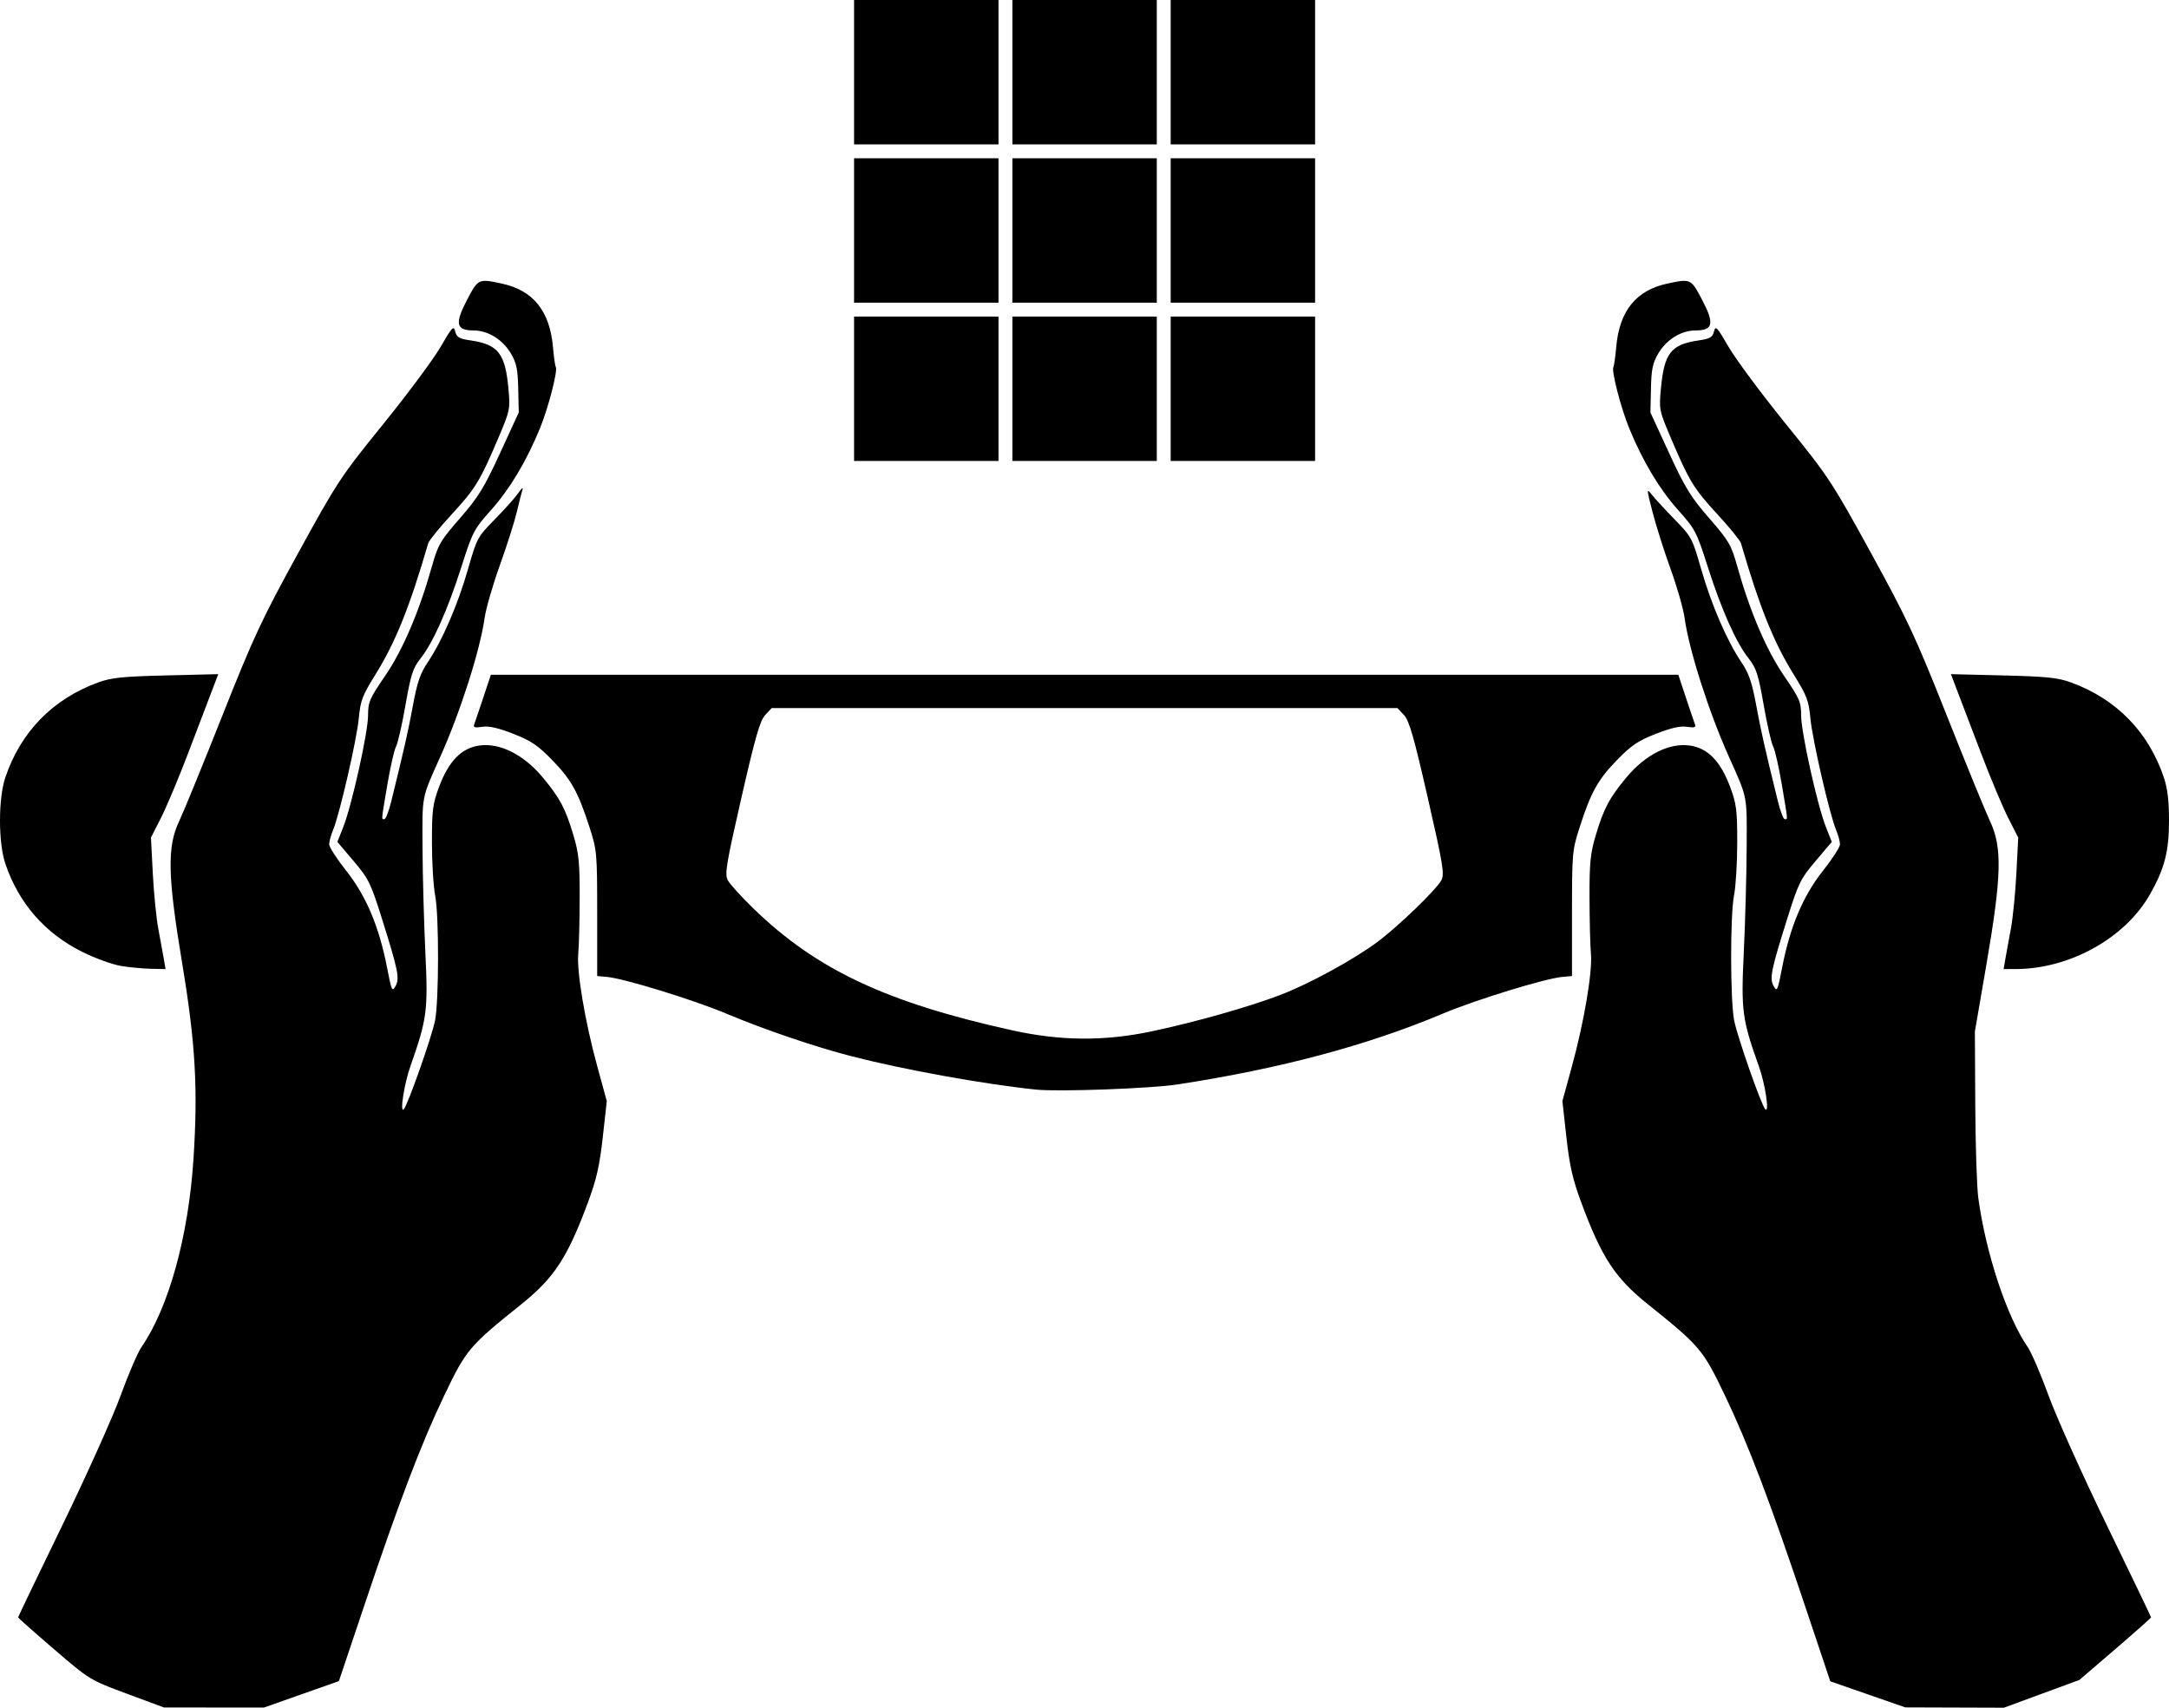
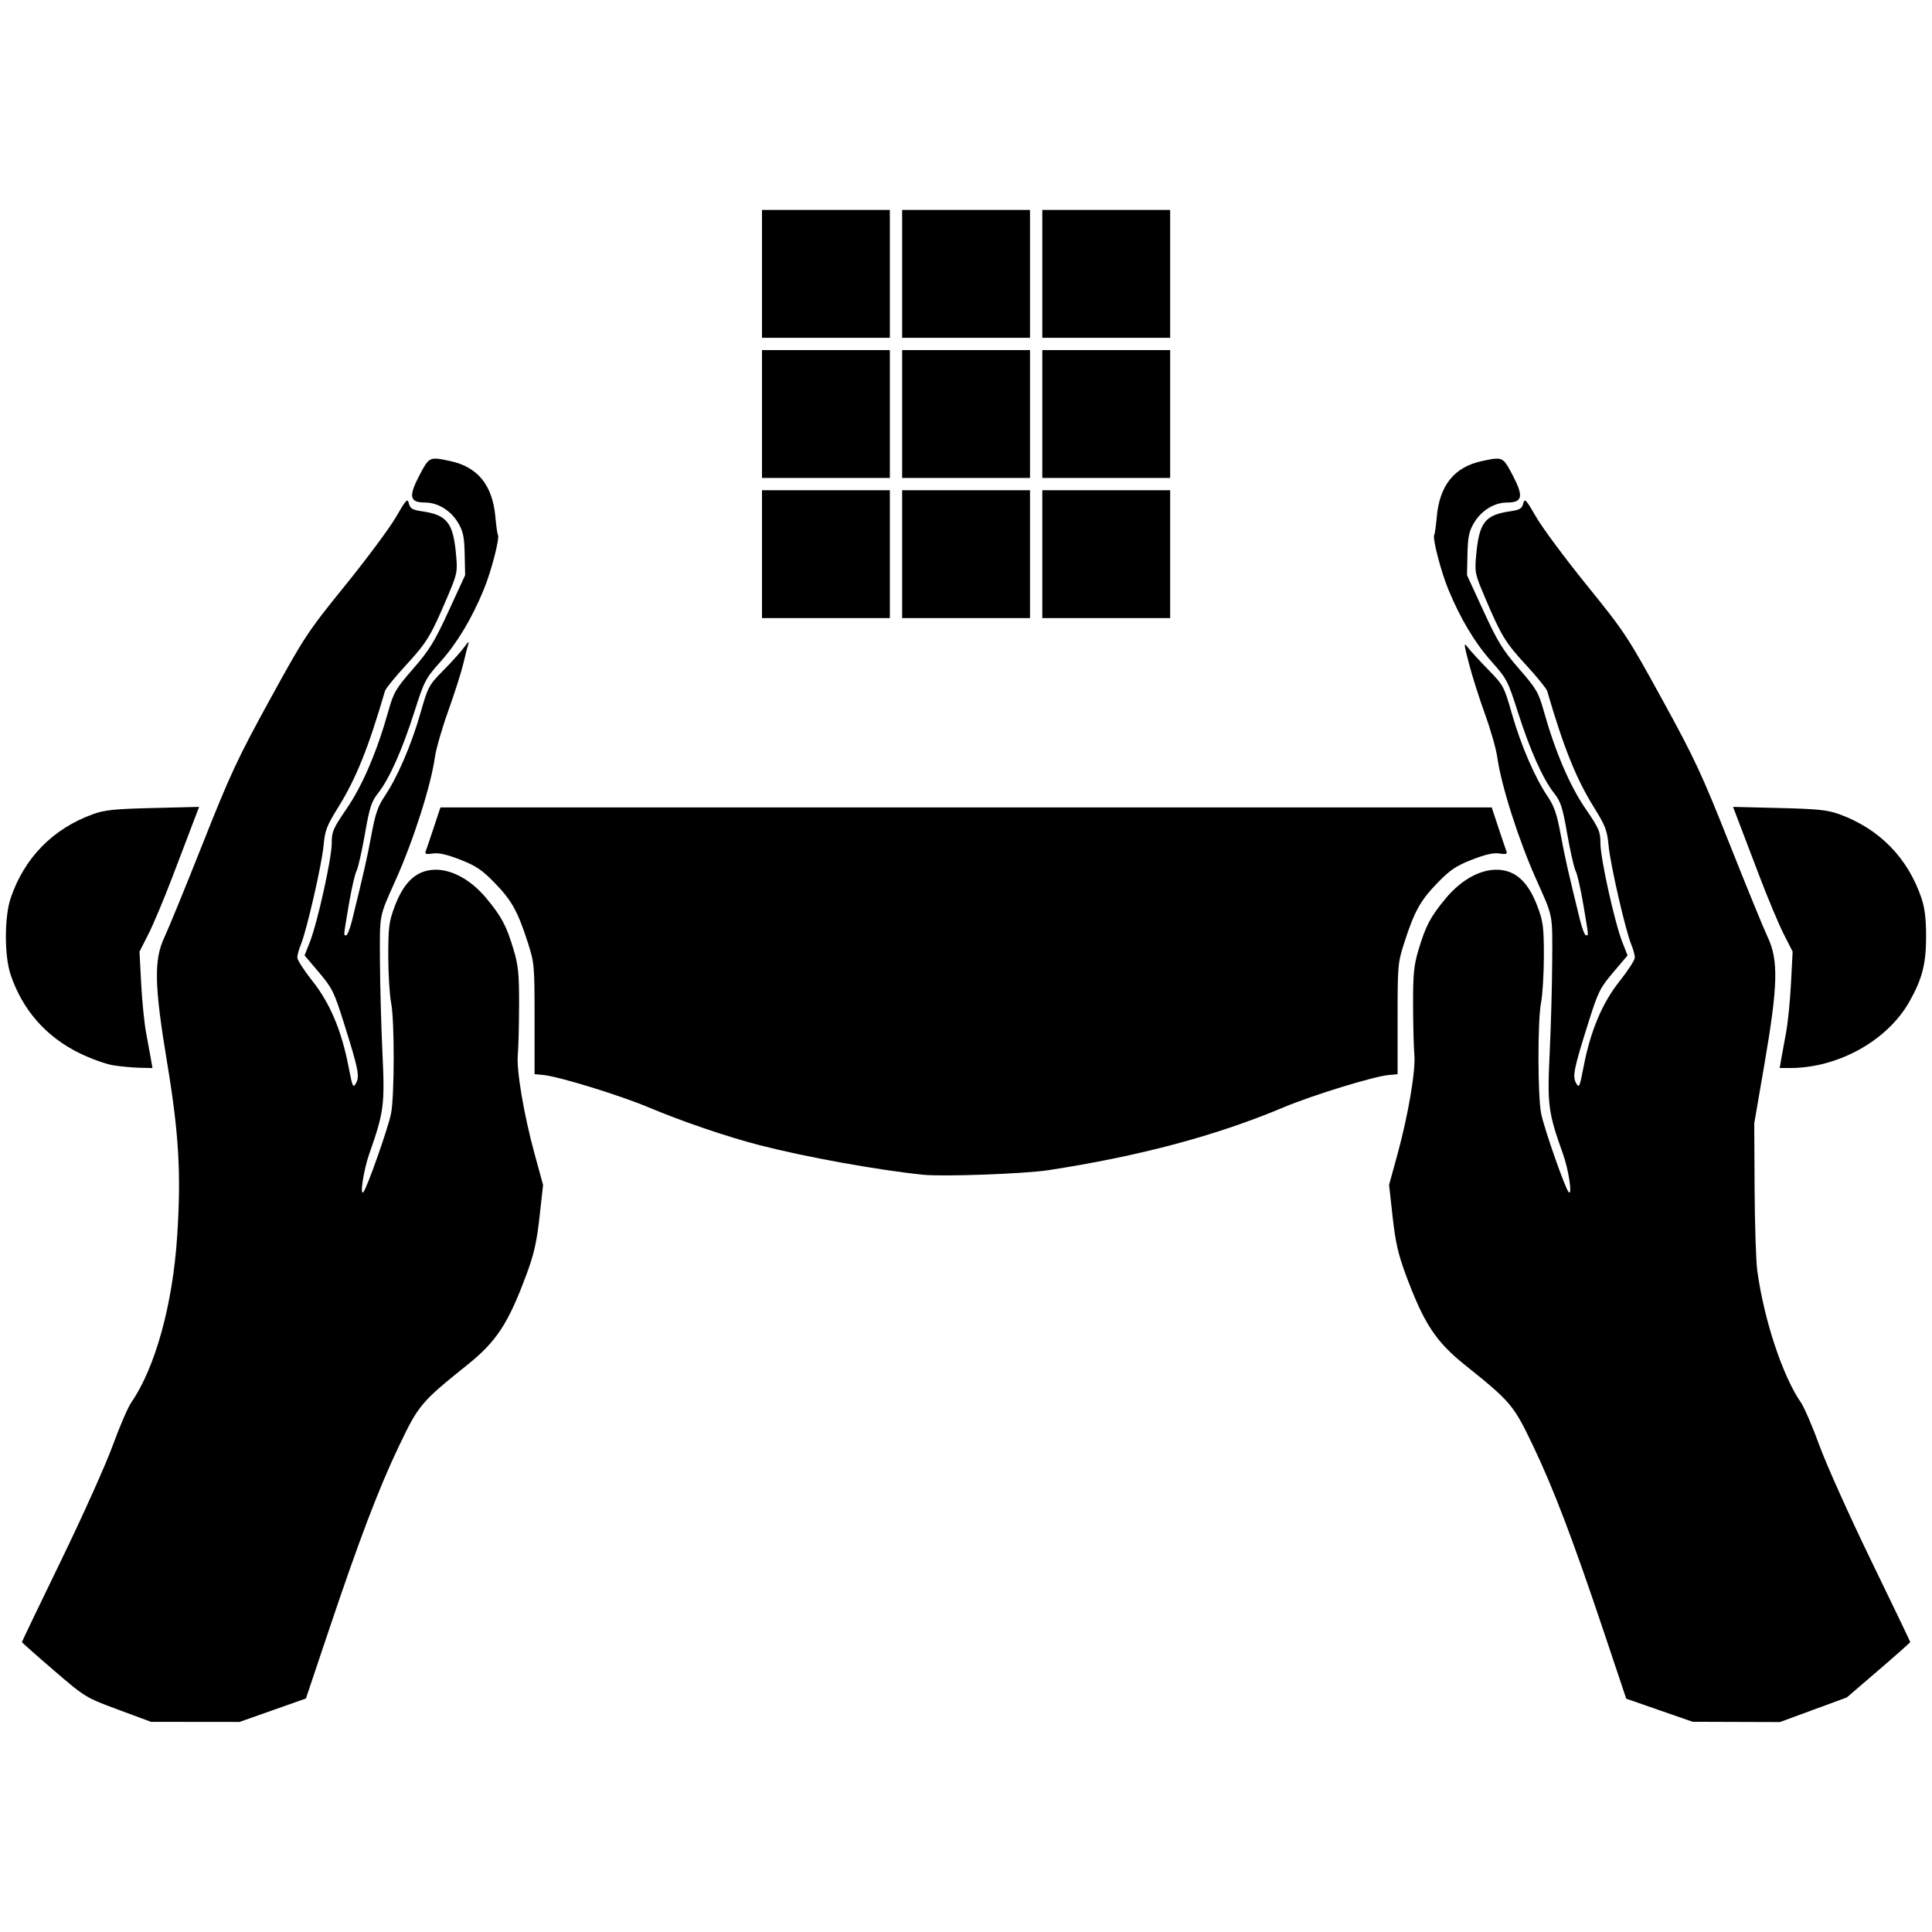
- <svg xmlns="http://www.w3.org/2000/svg" id="svg2" version="1.1" width="702.887" height="553.5" viewBox="0 0 702.887 553.5">
+ <svg xmlns="http://www.w3.org/2000/svg" id="svg2" version="1.1" width="500" height="500" viewBox="0 0 500 500">
  <defs id="defs6" />
-   <path style="fill:#000000" d="m 41.11,548.961 c -11.979,-4.451 -12.044,-4.491 -23.625,-14.435 -6.387,-5.485 -11.613,-10.124 -11.613,-10.311 0,-0.186 6.449,-13.62 14.332,-29.852 7.882,-16.232 16.381,-35.153 18.887,-42.046 2.505,-6.893 5.555,-13.98 6.778,-15.75 8.795,-12.734 15.187,-35.841 16.823,-60.817 1.497,-22.86 0.651,-37.587 -3.645,-63.45 -4.729,-28.469 -4.932,-37.809 -1.002,-46.108 1.469,-3.103 7.766,-18.493 13.992,-34.2 10.091,-25.457 12.757,-31.177 24.553,-52.678 12.716,-23.177 13.796,-24.814 27.633,-41.901 7.92,-9.78 16.274,-21.029 18.565,-24.998 3.747,-6.494 4.221,-6.992 4.728,-4.971 0.47,1.872 1.276,2.35 4.835,2.868 9.123,1.327 11.375,4.188 12.426,15.784 0.588,6.483 0.484,6.988 -3.206,15.677 -6.008,14.146 -7.492,16.584 -15.137,24.873 -3.954,4.287 -7.406,8.54 -7.671,9.45 -6.027,20.707 -10.59,32.059 -17.088,42.521 -4.254,6.848 -4.873,8.468 -5.398,14.135 -0.639,6.898 -6.216,31.161 -8.319,36.194 -0.707,1.691 -1.285,3.809 -1.285,4.706 0,0.897 2.504,4.783 5.565,8.634 6.402,8.057 10.654,18.157 13.201,31.365 1.444,7.487 1.651,7.939 2.731,5.979 1.404,-2.548 0.88,-5.115 -4.575,-22.428 -3.464,-10.992 -4.185,-12.444 -9.015,-18.138 l -5.249,-6.19 1.905,-4.812 c 2.783,-7.03 8.037,-30.688 8.037,-36.19 0,-4.32 0.482,-5.439 5.506,-12.778 5.744,-8.392 11.048,-20.794 15.18,-35.494 1.981,-7.046 2.699,-8.28 9.104,-15.64 5.965,-6.854 7.813,-9.857 13,-21.129 l 6.046,-13.14 -0.167,-7.671 c -0.137,-6.298 -0.557,-8.337 -2.346,-11.394 -2.673,-4.566 -7.448,-7.527 -12.142,-7.527 -5.666,0 -6.138,-2.203 -2.115,-9.882 3.619,-6.909 3.673,-6.934 11.296,-5.299 10.145,2.176 15.53,8.864 16.558,20.567 0.28,3.187 0.693,6.092 0.917,6.455 0.717,1.16 -2.443,13.371 -5.175,19.996 -4.412,10.699 -9.734,19.579 -15.823,26.4 -5.529,6.194 -5.962,7.026 -9.61,18.45 -4.444,13.919 -9.176,24.523 -13.225,29.635 -2.482,3.134 -3.135,5.157 -4.872,15.098 -1.103,6.313 -2.487,12.376 -3.074,13.473 -0.587,1.097 -1.853,6.659 -2.812,12.36 -2.036,12.096 -1.956,11.147 -0.945,11.147 0.44,0 1.423,-2.531 2.185,-5.625 4.284,-17.403 5.483,-22.712 7.067,-31.275 1.391,-7.52 2.37,-10.369 4.793,-13.95 4.634,-6.846 9.753,-18.69 13.038,-30.164 2.898,-10.125 3.077,-10.455 8.721,-16.186 3.169,-3.217 6.6,-7.065 7.624,-8.55 1.024,-1.485 1.62,-1.966 1.324,-1.068 -0.296,0.897 -1.121,4.137 -1.834,7.2 -0.712,3.063 -3.183,10.833 -5.491,17.268 -2.308,6.435 -4.535,14.13 -4.95,17.1 -1.461,10.466 -7.832,30.43 -14.361,45 -6.156,13.738 -5.861,12.22 -5.766,29.7 0.048,8.91 0.462,24.098 0.92,33.75 0.895,18.888 0.548,21.526 -4.856,36.9 -2.018,5.739 -3.496,15.336 -2.149,13.95 1.281,-1.319 9.113,-23.545 10.148,-28.8 1.265,-6.425 1.294,-34.09 0.042,-40.44 -0.579,-2.937 -1.053,-10.685 -1.053,-17.218 0,-10.55 0.258,-12.568 2.312,-18.06 3.127,-8.361 7.269,-12.596 13.104,-13.398 6.65,-0.915 14.36,2.973 20.48,10.327 5.593,6.72 7.382,10.107 10.009,18.939 1.699,5.712 2.002,8.826 1.968,20.25 -0.021,7.425 -0.229,15.525 -0.461,18 -0.54,5.762 2.213,22.06 6.161,36.468 l 3.087,11.268 -1.298,11.691 c -1.027,9.255 -2.029,13.662 -4.806,21.15 -6.619,17.843 -10.955,24.473 -21.568,32.985 -16.934,13.582 -17.87,14.688 -24.977,29.538 -7.477,15.624 -14.575,34.274 -26.018,68.363 l -8.145,24.263 -12.15,4.288 -12.15,4.288 -16.2,-0.014 -16.2,-0.014 -12.012,-4.463 z m 564.162,0.208 -12.15,-4.226 -8.138,-24.297 c -11.341,-33.859 -18.501,-52.676 -26.024,-68.397 -7.107,-14.85 -8.042,-15.957 -24.977,-29.538 -10.614,-8.512 -14.949,-15.143 -21.568,-32.985 -2.778,-7.488 -3.779,-11.895 -4.806,-21.15 l -1.298,-11.691 3.087,-11.268 c 3.948,-14.408 6.701,-30.705 6.161,-36.468 -0.232,-2.475 -0.439,-10.575 -0.461,-18 -0.033,-11.424 0.27,-14.538 1.968,-20.25 2.627,-8.832 4.416,-12.218 10.009,-18.939 6.12,-7.354 13.83,-11.242 20.48,-10.327 5.836,0.803 9.977,5.037 13.104,13.398 2.054,5.491 2.312,7.509 2.312,18.06 0,6.533 -0.474,14.281 -1.053,17.218 -1.259,6.383 -1.221,34.056 0.055,40.44 1.102,5.513 8.819,27.535 10.089,28.791 1.417,1.401 -0.008,-8.141 -2.082,-13.941 -5.426,-15.174 -5.799,-17.991 -4.89,-36.9 0.464,-9.652 0.884,-24.84 0.932,-33.75 0.095,-17.48 0.389,-15.962 -5.766,-29.7 -6.538,-14.59 -12.91,-34.568 -14.355,-45 -0.411,-2.97 -2.437,-10.057 -4.502,-15.75 -2.065,-5.692 -4.696,-13.988 -5.848,-18.434 -1.96,-7.562 -1.983,-7.94 -0.358,-5.85 0.955,1.229 4.302,4.866 7.437,8.084 5.557,5.704 5.774,6.108 8.659,16.186 3.285,11.475 8.404,23.318 13.038,30.164 2.424,3.581 3.403,6.43 4.793,13.95 1.584,8.563 2.783,13.872 7.067,31.275 0.762,3.094 1.745,5.625 2.185,5.625 1.011,0 1.091,0.949 -0.945,-11.147 -0.96,-5.701 -2.225,-11.264 -2.812,-12.36 -0.587,-1.097 -1.97,-7.16 -3.074,-13.473 -1.737,-9.941 -2.39,-11.964 -4.872,-15.098 -4.049,-5.112 -8.781,-15.716 -13.225,-29.635 -3.647,-11.424 -4.08,-12.256 -9.61,-18.45 -6.089,-6.821 -11.411,-15.701 -15.823,-26.4 -2.732,-6.625 -5.892,-18.836 -5.175,-19.996 0.224,-0.363 0.637,-3.268 0.917,-6.455 1.028,-11.702 6.413,-18.391 16.558,-20.567 7.624,-1.635 7.677,-1.61 11.296,5.299 4.023,7.68 3.552,9.882 -2.115,9.882 -4.694,0 -9.47,2.96 -12.142,7.527 -1.789,3.057 -2.209,5.096 -2.346,11.394 l -0.167,7.671 6.046,13.14 c 5.187,11.272 7.034,14.275 13,21.129 6.405,7.359 7.123,8.593 9.104,15.64 4.132,14.7 9.436,27.102 15.18,35.494 5.024,7.34 5.506,8.458 5.506,12.778 0,5.502 5.254,29.16 8.037,36.19 l 1.905,4.812 -5.249,6.19 c -4.829,5.695 -5.551,7.146 -9.015,18.138 -5.456,17.312 -5.979,19.88 -4.575,22.428 1.08,1.96 1.287,1.507 2.731,-5.979 2.548,-13.208 6.799,-23.308 13.201,-31.365 3.061,-3.852 5.565,-7.737 5.565,-8.634 0,-0.897 -0.578,-3.015 -1.285,-4.706 -2.103,-5.033 -7.68,-29.296 -8.319,-36.194 -0.525,-5.668 -1.144,-7.287 -5.398,-14.135 -6.499,-10.461 -11.061,-21.814 -17.088,-42.521 -0.265,-0.91 -3.717,-5.163 -7.671,-9.45 -7.641,-8.284 -9.13,-10.73 -15.121,-24.836 -3.695,-8.699 -3.78,-9.125 -3.167,-15.75 1.082,-11.676 3.235,-14.417 12.371,-15.747 3.56,-0.518 4.366,-0.996 4.835,-2.868 0.507,-2.021 0.981,-1.523 4.728,4.971 2.291,3.969 10.645,15.218 18.565,24.998 13.837,17.086 14.917,18.723 27.633,41.901 11.796,21.501 14.462,27.221 24.553,52.678 6.226,15.707 12.523,31.097 13.992,34.2 3.977,8.4 3.749,17.727 -1.13,46.108 l -3.791,22.05 0.125,23.85 c 0.069,13.117 0.514,26.685 0.99,30.15 2.472,17.997 9.266,38.494 15.982,48.217 1.222,1.77 4.272,8.857 6.777,15.75 2.505,6.893 11.005,25.814 18.887,42.046 7.882,16.232 14.332,29.665 14.332,29.852 0,0.186 -5.226,4.826 -11.613,10.311 l -11.613,9.972 -12.232,4.501 -12.232,4.501 -15.979,-0.053 -15.979,-0.053 -12.15,-4.226 z m -269.55,-196.012 c -16.666,-1.718 -42.941,-6.469 -59.756,-10.805 -11.963,-3.085 -28.296,-8.645 -40.642,-13.837 -10.703,-4.5 -33.071,-11.376 -38.652,-11.88 l -3.15,-0.285 0,-20.25 c 0,-19.642 -0.074,-20.482 -2.484,-27.976 -3.656,-11.37 -5.893,-15.396 -12.112,-21.792 -4.626,-4.757 -6.811,-6.231 -12.6,-8.496 -4.92,-1.925 -7.917,-2.599 -10.072,-2.265 -2.373,0.367 -2.96,0.192 -2.591,-0.773 0.263,-0.687 1.586,-4.589 2.94,-8.673 l 2.462,-7.425 192.407,0 192.407,0 2.462,7.425 c 1.354,4.084 2.677,7.987 2.94,8.673 0.37,0.965 -0.218,1.141 -2.591,0.773 -2.155,-0.333 -5.153,0.341 -10.072,2.265 -5.789,2.265 -7.974,3.738 -12.6,8.496 -6.219,6.396 -8.457,10.422 -12.112,21.792 -2.409,7.494 -2.484,8.333 -2.484,27.976 l 0,20.25 -3.15,0.285 c -5.581,0.505 -27.95,7.38 -38.652,11.88 -24.663,10.37 -52.53,17.813 -85.998,22.967 -8.709,1.341 -38.569,2.431 -45.9,1.675 z m 37.567,-18.894 c 14.055,-2.977 31.29,-7.854 41.526,-11.751 9.353,-3.561 23.936,-11.519 31.607,-17.248 6.726,-5.023 19.081,-16.957 20.669,-19.964 1.051,-1.991 0.544,-5.071 -4.417,-26.784 -4.507,-19.728 -6.017,-24.973 -7.71,-26.775 l -2.106,-2.241 -101.386,0 -101.386,0 -2.106,2.241 c -1.693,1.802 -3.204,7.047 -7.71,26.775 -4.96,21.713 -5.468,24.792 -4.417,26.784 0.653,1.238 4.356,5.328 8.228,9.091 20.434,19.855 43.145,30.553 83.99,39.566 15.705,3.465 29.851,3.561 45.217,0.307 z M 39.171,313.074 c -2.722,-0.449 -8.307,-2.477 -12.411,-4.507 C 14.597,302.548 6.054,292.767 1.722,279.9 c -2.296,-6.821 -2.296,-21.079 0,-27.9 4.974,-14.774 15.396,-25.449 30.068,-30.798 4.304,-1.569 7.858,-1.937 22.035,-2.284 l 16.904,-0.413 -2.181,5.723 c -1.2,3.147 -4.65,12.203 -7.667,20.123 -3.017,7.92 -6.944,17.263 -8.726,20.763 l -3.24,6.363 0.602,11.637 c 0.331,6.4 1.135,14.472 1.788,17.937 0.652,3.465 1.447,7.819 1.767,9.675 l 0.581,3.375 -4.766,-0.105 c -2.621,-0.058 -6.993,-0.472 -9.716,-0.921 z M 649.871,310.725 c 0.32,-1.856 1.115,-6.21 1.767,-9.675 0.652,-3.465 1.457,-11.537 1.788,-17.937 l 0.602,-11.637 -3.24,-6.363 c -1.782,-3.5 -5.709,-12.843 -8.726,-20.763 -3.017,-7.92 -6.468,-16.975 -7.667,-20.123 l -2.181,-5.723 16.904,0.413 c 14.177,0.347 17.732,0.715 22.035,2.284 14.672,5.349 25.094,16.024 30.068,30.798 1.181,3.508 1.666,7.573 1.666,13.95 0,9.976 -1.407,15.478 -6.083,23.787 -8.039,14.286 -26.03,24.325 -43.648,24.356 l -3.866,0.007 0.581,-3.375 z M 276.771,126 l 0,-23.4 23.4,0 23.4,0 0,23.4 0,23.4 -23.4,0 -23.4,0 0,-23.4 z m 51.3,0 0,-23.4 23.4,0 23.4,0 0,23.4 0,23.4 -23.4,0 -23.4,0 0,-23.4 z m 51.3,0 0,-23.4 23.4,0 23.4,0 0,23.4 0,23.4 -23.4,0 -23.4,0 0,-23.4 z m -102.6,-51.3 0,-23.4 23.4,0 23.4,0 0,23.4 0,23.4 -23.4,0 -23.4,0 0,-23.4 z m 51.3,0 0,-23.4 23.4,0 23.4,0 0,23.4 0,23.4 -23.4,0 -23.4,0 0,-23.4 z m 51.3,0 0,-23.4 23.4,0 23.4,0 0,23.4 0,23.4 -23.4,0 -23.4,0 0,-23.4 z m -102.6,-51.3 0,-23.4 23.4,0 23.4,0 0,23.4 0,23.4 -23.4,0 -23.4,0 0,-23.4 z m 51.3,0 0,-23.4 23.4,0 23.4,0 0,23.4 0,23.4 -23.4,0 -23.4,0 0,-23.4 z m 51.3,0 0,-23.4 23.4,0 23.4,0 0,23.4 0,23.4 -23.4,0 -23.4,0 0,-23.4 z" id="path4138" />
+   <path style="fill:#000000" d="m 178.338,216.593 71.681,0 71.682,0 1.489,1.585 c 1.197,1.274 2.265,4.982 5.452,18.929 3.507,15.351 3.866,17.53 3.122,18.938 -1.123,2.127 -9.857,10.563 -14.613,14.114 -5.424,4.05 -15.734,9.677 -22.347,12.195 -7.237,2.755 -19.422,6.204 -29.359,8.309 -10.864,2.301 -20.865,2.233 -31.969,-0.217 -28.879,-6.372 -44.937,-13.937 -59.384,-27.974 -2.738,-2.66 -5.356,-5.552 -5.818,-6.427 -0.743,-1.408 -0.383,-3.586 3.124,-18.938 3.186,-13.948 4.253,-17.655 5.45,-18.929 l 1.49,-1.585 z" id="path8803" />
+   <path style="fill:#000000" d="m 51.529,208.819 -11.95,0.293 c -10.024,0.245 -12.538,0.506 -15.581,1.616 -10.373,3.782 -17.741,11.328 -21.258,21.774 -1.623,4.822 -1.623,14.904 0,19.726 3.063,9.097 9.102,16.013 17.702,20.267 2.901,1.435 6.851,2.87 8.776,3.187 1.925,0.317 5.015,0.609 6.869,0.65 l 3.369,0.074 -0.41,-2.386 c -0.226,-1.312 -0.789,-4.39 -1.25,-6.84 -0.461,-2.45 -1.029,-8.157 -1.264,-12.682 l -0.427,-8.227 2.291,-4.499 c 1.26,-2.474 4.036,-9.081 6.17,-14.68 2.133,-5.6 4.573,-12.002 5.421,-14.227 l 1.541,-4.046 z" id="path8801" />
+   <path style="fill:#000000" d="m 386.693,118.732 c -0.802,0.085 -1.813,0.299 -3.161,0.588 -7.173,1.538 -10.98,6.267 -11.707,14.541 -0.198,2.253 -0.49,4.307 -0.649,4.564 -0.507,0.82 1.728,9.454 3.659,14.138 3.119,7.565 6.883,13.843 11.188,18.666 3.909,4.38 4.215,4.968 6.794,13.045 3.142,9.841 6.487,17.338 9.35,20.952 1.755,2.216 2.217,3.646 3.445,10.674 0.78,4.464 1.757,8.75 2.172,9.525 0.415,0.775 1.31,4.709 1.988,8.74 1.44,8.552 1.383,7.881 0.668,7.881 -0.311,0 -1.005,-1.79 -1.544,-3.977 -3.029,-12.304 -3.878,-16.058 -4.997,-22.112 -0.983,-5.317 -1.675,-7.331 -3.389,-9.862 -3.276,-4.84 -6.895,-13.214 -9.217,-21.327 -2.04,-7.125 -2.192,-7.411 -6.122,-11.444 -2.216,-2.275 -4.583,-4.847 -5.258,-5.716 -1.149,-1.477 -1.133,-1.211 0.253,4.136 0.815,3.143 2.676,9.008 4.136,13.033 1.46,4.025 2.891,9.036 3.182,11.136 1.021,7.376 5.527,21.5 10.15,31.816 4.352,9.713 4.143,8.639 4.076,20.998 -0.034,6.3 -0.33,17.037 -0.659,23.862 -0.643,13.369 -0.379,15.361 3.458,26.089 1.466,4.1 2.474,10.847 1.472,9.857 -0.898,-0.888 -6.355,-16.458 -7.134,-20.356 -0.902,-4.514 -0.928,-24.079 -0.039,-28.591 0.409,-2.077 0.744,-7.555 0.744,-12.174 0,-7.459 -0.183,-8.887 -1.635,-12.769 -2.211,-5.912 -5.139,-8.904 -9.264,-9.472 -4.702,-0.647 -10.152,2.101 -14.479,7.301 -3.954,4.751 -5.22,7.146 -7.077,13.391 -1.201,4.038 -1.415,6.24 -1.392,14.317 0.015,5.25 0.162,10.976 0.326,12.726 0.382,4.074 -1.564,15.596 -4.355,25.783 l -2.183,7.966 0.917,8.266 c 0.726,6.543 1.434,9.66 3.398,14.954 4.68,12.615 7.745,17.302 15.249,23.321 11.973,9.602 12.634,10.385 17.659,20.885 5.319,11.115 10.381,24.419 18.399,48.358 l 5.754,17.178 8.591,2.988 8.591,2.987 11.297,0.037 11.298,0.037 8.647,-3.183 8.649,-3.182 8.211,-7.051 c 4.516,-3.878 8.212,-7.158 8.212,-7.29 0,-0.132 -4.56,-9.629 -10.133,-21.106 -5.573,-11.476 -11.582,-24.854 -13.353,-29.728 -1.771,-4.873 -3.928,-9.884 -4.792,-11.136 -4.748,-6.874 -9.552,-21.366 -11.3,-34.09 -0.337,-2.45 -0.652,-12.043 -0.7,-21.317 l -0.088,-16.862 2.68,-15.589 c 3.45,-20.066 3.612,-26.661 0.8,-32.6 -1.039,-2.194 -5.491,-13.074 -9.893,-24.18 -7.135,-17.999 -9.021,-22.043 -17.361,-37.244 -8.99,-16.387 -9.754,-17.544 -19.537,-29.624 -5.6,-6.914 -11.506,-14.868 -13.125,-17.674 -2.649,-4.591 -2.985,-4.943 -3.343,-3.514 -0.332,1.323 -0.901,1.661 -3.418,2.027 -6.459,0.94 -7.983,2.877 -8.748,11.133 -0.434,4.684 -0.373,4.985 2.24,11.136 4.236,9.973 5.289,11.702 10.691,17.559 2.796,3.031 5.237,6.039 5.424,6.682 4.261,14.64 7.487,22.666 12.081,30.062 3.008,4.842 3.445,5.988 3.817,9.995 0.452,4.877 4.394,22.031 5.881,25.589 0.5,1.196 0.909,2.692 0.909,3.327 0,0.634 -1.771,3.382 -3.936,6.105 -4.527,5.696 -7.532,12.838 -9.333,22.176 -1.021,5.293 -1.167,5.613 -1.931,4.227 -0.993,-1.802 -0.622,-3.617 3.235,-15.857 2.449,-7.772 2.958,-8.798 6.373,-12.824 l 3.712,-4.376 -1.346,-3.401 c -1.968,-4.97 -5.682,-21.698 -5.682,-25.588 -10e-6,-3.054 -0.341,-3.845 -3.893,-9.034 -4.061,-5.933 -7.811,-14.702 -10.732,-25.095 -1.4,-4.982 -1.909,-5.854 -6.438,-11.057 -4.218,-4.846 -5.524,-6.97 -9.191,-14.94 l -4.274,-9.289 0.117,-5.423 c 0.097,-4.453 0.395,-5.895 1.66,-8.056 1.89,-3.228 5.265,-5.322 8.584,-5.322 4.006,0 4.34,-1.556 1.496,-6.986 -1.919,-3.664 -2.42,-4.59 -4.825,-4.336 z m 61.816,90.087 1.542,4.046 c 0.848,2.225 3.288,8.628 5.421,14.227 2.133,5.6 4.909,12.206 6.168,14.68 l 2.291,4.499 -0.425,8.227 c -0.234,4.525 -0.802,10.232 -1.264,12.682 -0.461,2.45 -1.024,5.527 -1.25,6.84 l -0.412,2.386 2.734,-0.004 c 12.456,-0.022 25.176,-7.119 30.86,-17.22 3.306,-5.875 4.3,-9.766 4.3,-16.819 0,-4.509 -0.343,-7.383 -1.178,-9.862 -3.517,-10.446 -10.885,-17.992 -21.259,-21.774 -3.043,-1.109 -5.556,-1.37 -15.579,-1.616 l -11.952,-0.293 z" id="path8795" />
+   <path style="fill:#000000" d="m 113.345,118.732 c -2.405,-0.254 -2.906,0.672 -4.825,4.336 -2.844,5.43 -2.511,6.986 1.496,6.986 3.319,0 6.695,2.094 8.585,5.322 1.265,2.162 1.562,3.603 1.658,8.056 l 0.119,5.423 -4.275,9.289 c -3.667,7.97 -4.972,10.094 -9.19,14.94 -4.529,5.203 -5.037,6.075 -6.438,11.057 -2.922,10.393 -6.671,19.162 -10.732,25.095 -3.552,5.189 -3.893,5.98 -3.893,9.034 0,3.89 -3.715,20.618 -5.682,25.588 l -1.346,3.401 3.71,4.376 c 3.414,4.026 3.925,5.053 6.374,12.824 3.857,12.24 4.227,14.055 3.234,15.857 -0.764,1.386 -0.909,1.066 -1.93,-4.227 -1.801,-9.338 -4.807,-16.48 -9.333,-22.176 -2.164,-2.723 -3.934,-5.471 -3.934,-6.105 -7e-6,-0.634 0.409,-2.131 0.909,-3.327 1.487,-3.558 5.429,-20.713 5.881,-25.589 0.371,-4.007 0.809,-5.153 3.817,-9.995 4.595,-7.396 7.82,-15.422 12.081,-30.062 0.187,-0.644 2.628,-3.651 5.424,-6.682 5.405,-5.86 6.454,-7.584 10.702,-17.586 2.609,-6.143 2.681,-6.499 2.266,-11.083 -0.743,-8.198 -2.335,-10.221 -8.785,-11.159 -2.517,-0.366 -3.087,-0.704 -3.419,-2.027 -0.359,-1.429 -0.694,-1.077 -3.343,3.514 -1.619,2.806 -7.526,10.76 -13.125,17.674 -9.783,12.08 -10.547,13.238 -19.537,29.624 -8.34,15.201 -10.224,19.245 -17.359,37.244 -4.402,11.105 -8.854,21.986 -9.893,24.18 -2.778,5.867 -2.635,12.472 0.708,32.6 3.037,18.286 3.635,28.697 2.577,44.86 -1.157,17.659 -5.675,33.995 -11.894,42.998 -0.864,1.251 -3.02,6.262 -4.792,11.136 -1.771,4.873 -7.78,18.252 -13.353,29.728 -5.573,11.476 -10.133,20.974 -10.133,21.106 0,0.132 3.695,3.412 8.211,7.29 8.188,7.031 8.234,7.059 16.703,10.206 l 8.493,3.155 11.455,0.01 11.453,0.011 8.591,-3.032 8.591,-3.032 5.758,-17.154 c 8.09,-24.101 13.109,-37.288 18.395,-48.334 5.024,-10.499 5.686,-11.282 17.659,-20.885 7.504,-6.018 10.569,-10.706 15.249,-23.321 1.964,-5.294 2.672,-8.41 3.398,-14.954 l 0.917,-8.266 -2.183,-7.966 c -2.791,-10.187 -4.737,-21.709 -4.355,-25.783 0.164,-1.75 0.311,-7.477 0.326,-12.726 0.023,-8.077 -0.191,-10.279 -1.392,-14.317 -1.857,-6.244 -3.123,-8.639 -7.077,-13.391 -4.327,-5.199 -9.777,-7.947 -14.479,-7.301 -4.126,0.567 -7.055,3.56 -9.266,9.472 -1.452,3.883 -1.635,5.31 -1.635,12.769 0,4.619 0.335,10.097 0.744,12.174 0.885,4.489 0.866,24.049 -0.029,28.591 -0.732,3.715 -6.269,19.43 -7.175,20.363 -0.952,0.98 0.094,-5.806 1.52,-9.864 3.821,-10.869 4.066,-12.735 3.433,-26.089 -0.324,-6.824 -0.616,-17.562 -0.65,-23.862 -0.067,-12.359 -0.274,-11.285 4.078,-20.998 4.616,-10.301 9.119,-24.416 10.152,-31.816 0.293,-2.1 1.869,-7.54 3.501,-12.09 1.632,-4.55 3.379,-10.045 3.883,-12.21 0.504,-2.165 1.086,-4.456 1.295,-5.09 0.209,-0.634 -0.212,-0.295 -0.936,0.755 -0.724,1.05 -3.149,3.771 -5.39,6.046 -3.99,4.052 -4.116,4.285 -6.166,11.444 -2.323,8.113 -5.941,16.486 -9.217,21.327 -1.714,2.532 -2.407,4.546 -3.39,9.862 -1.12,6.054 -1.967,9.808 -4.996,22.112 -0.538,2.187 -1.233,3.977 -1.544,3.977 -0.715,0 -0.773,0.671 0.667,-7.881 0.679,-4.031 1.573,-7.964 1.988,-8.74 0.415,-0.775 1.393,-5.062 2.174,-9.525 1.228,-7.028 1.691,-8.459 3.445,-10.674 2.863,-3.615 6.208,-11.111 9.35,-20.952 2.579,-8.077 2.885,-8.666 6.794,-13.045 4.305,-4.823 8.069,-11.101 11.188,-18.666 1.932,-4.684 4.165,-13.317 3.658,-14.138 -0.159,-0.257 -0.45,-2.31 -0.648,-4.564 -0.727,-8.274 -4.534,-13.003 -11.707,-14.541 -1.348,-0.289 -2.361,-0.504 -3.162,-0.588 z m 0.639,90.225 -1.741,5.25 c -0.957,2.887 -1.892,5.647 -2.078,6.133 -0.261,0.682 0.154,0.806 1.831,0.547 1.524,-0.236 3.644,0.241 7.123,1.602 4.093,1.601 5.638,2.642 8.908,6.006 4.397,4.522 5.978,7.369 8.563,15.408 1.704,5.298 1.756,5.891 1.756,19.779 l 0,14.317 2.227,0.202 c 3.946,0.357 19.761,5.218 27.328,8.4 8.729,3.67 20.276,7.601 28.734,9.782 11.889,3.066 30.465,6.424 42.249,7.639 5.183,0.534 26.295,-0.235 32.452,-1.183 23.662,-3.644 43.365,-8.906 60.802,-16.238 7.567,-3.182 23.382,-8.043 27.328,-8.4 l 2.227,-0.202 0,-14.317 c -10e-6,-13.888 0.052,-14.48 1.755,-19.779 2.585,-8.039 4.167,-10.886 8.564,-15.408 3.27,-3.363 4.815,-4.404 8.908,-6.006 3.478,-1.361 5.597,-1.838 7.121,-1.602 1.677,0.26 2.094,0.136 1.832,-0.547 -0.186,-0.485 -1.122,-3.245 -2.08,-6.133 l -1.74,-5.25 -136.036,0 -136.035,0 z" id="path8793" />
+   <g id="g8805" transform="matrix(0.7070192,0,0,0.7070192,1.522642,54.33247)">
+     <path id="path8799" d="m 379.371,102.6 0,23.4 0,23.4 23.4,0 23.4,0 0,-23.4 0,-23.4 -23.4,0 -23.4,0 z" style="fill:#000000" />
+     <path id="path8797" d="m 276.771,102.6 0,23.4 0,23.4 23.4,0 23.4,0 0,-23.4 0,-23.4 -23.4,0 -23.4,0 z m 51.301,0 0,23.4 0,23.4 23.398,0 23.4,0 0,-23.4 0,-23.4 -23.4,0 -23.398,0 z" style="fill:#000000" />
+     <path id="path8791" d="m 379.371,51.301 0,23.398 0,23.4 23.4,0 23.4,0 0,-23.4 0,-23.398 -23.4,0 -23.4,0 z" style="fill:#000000" />
+     <path id="path8789" d="m 276.771,51.301 0,23.398 0,23.4 23.4,0 23.4,0 0,-23.4 0,-23.398 -23.4,0 -23.4,0 z m 51.301,0 0,23.398 0,23.4 23.398,0 23.4,0 0,-23.4 0,-23.398 -23.4,0 -23.398,0 z" style="fill:#000000" />
+     <path id="path8787" d="m 379.371,0 0,23.4 0,23.4 23.4,0 23.4,0 0,-23.4 0,-23.4 -23.4,0 -23.4,0 z" style="fill:#000000" />
+     <path id="path4138" d="m 276.771,0 0,23.4 0,23.4 23.4,0 23.4,0 0,-23.4 0,-23.4 -23.4,0 -23.4,0 z m 51.301,0 0,23.4 0,23.4 23.398,0 23.4,0 0,-23.4 0,-23.4 -23.4,0 -23.398,0 z" style="fill:#000000" />
+   </g>
</svg>
